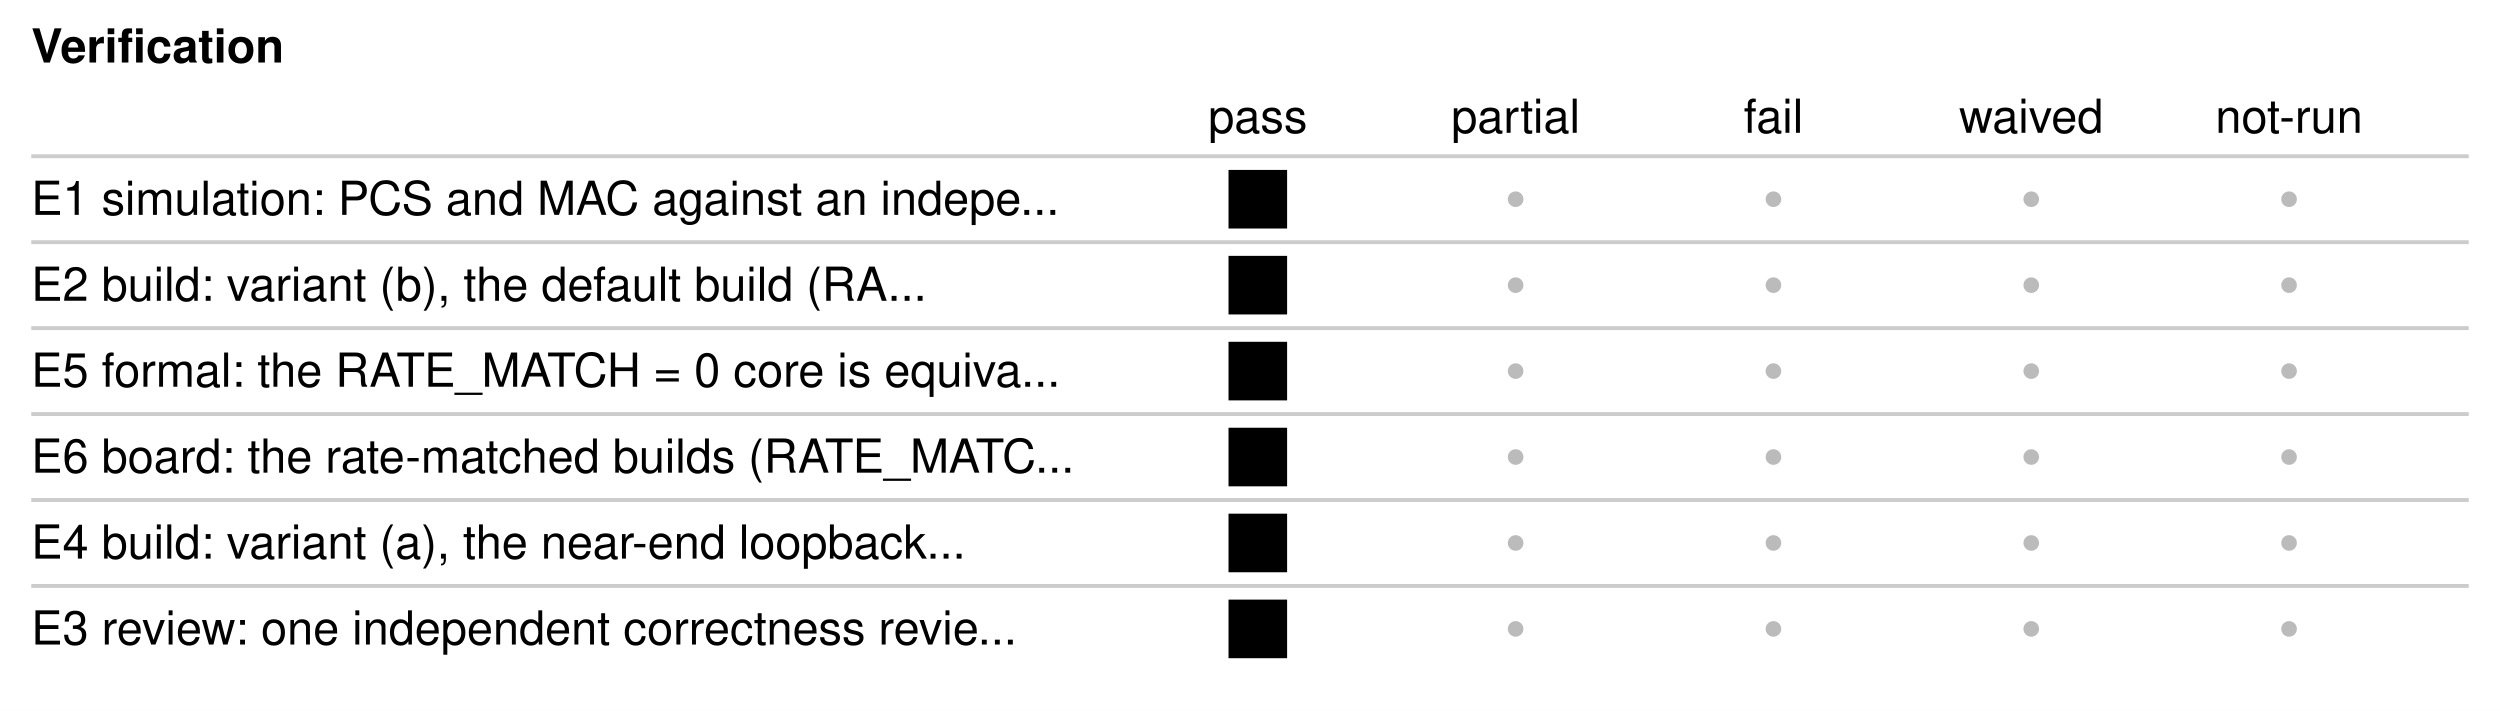
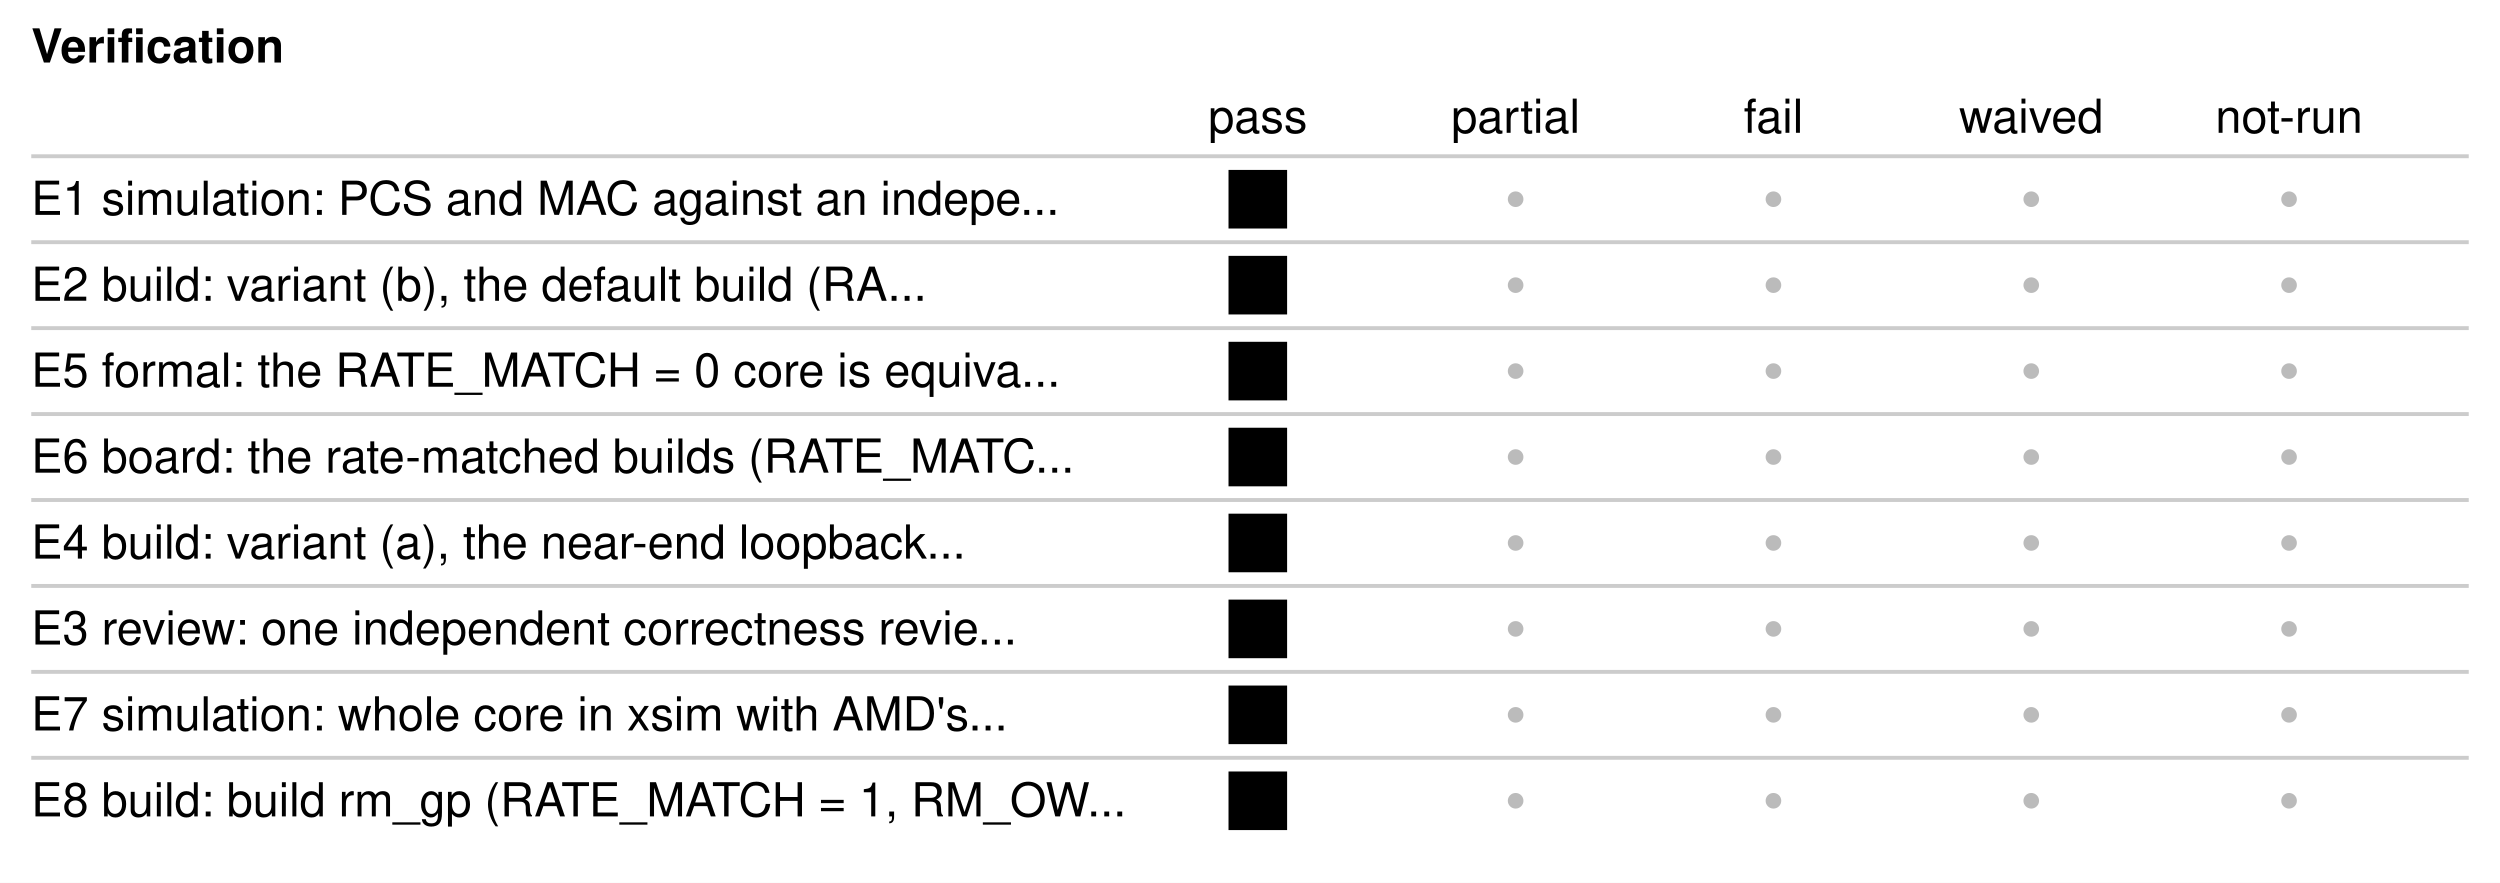
- <svg xmlns="http://www.w3.org/2000/svg" width="640" height="182" viewBox="0 0 640 182" font-family="Helvetica, Arial, sans-serif" font-size="12" role="img" aria-label="Verification matrix">
-   <rect width="640" height="182" fill="#fff" />
+ <svg xmlns="http://www.w3.org/2000/svg" width="640" height="226" viewBox="0 0 640 226" font-family="Helvetica, Arial, sans-serif" font-size="12" role="img" aria-label="Verification matrix">
+   <rect width="640" height="226" fill="#fff" />
  <text x="8" y="16" font-weight="bold">Verification</text>
  <text x="322" y="34" text-anchor="middle">pass</text>
  <text x="388" y="34" text-anchor="middle">partial</text>
  <text x="454" y="34" text-anchor="middle">fail</text>
  <text x="520" y="34" text-anchor="middle">waived</text>
  <text x="586" y="34" text-anchor="middle">not-run</text>
  <line x1="8" y1="40" x2="632" y2="40" stroke="#ccc" />
  <text x="8" y="55">E1 simulation: PCS and MAC against an indepe...</text>
  <rect x="315" y="44" width="14" height="14" fill="#000" stroke="#000" />
  <circle cx="388" cy="51" r="2" fill="#bbb" />
  <circle cx="454" cy="51" r="2" fill="#bbb" />
  <circle cx="520" cy="51" r="2" fill="#bbb" />
  <circle cx="586" cy="51" r="2" fill="#bbb" />
  <line x1="8" y1="62" x2="632" y2="62" stroke="#ccc" />
  <text x="8" y="77">E2 build: variant (b), the default build (RA...</text>
  <rect x="315" y="66" width="14" height="14" fill="#000" stroke="#000" />
  <circle cx="388" cy="73" r="2" fill="#bbb" />
  <circle cx="454" cy="73" r="2" fill="#bbb" />
  <circle cx="520" cy="73" r="2" fill="#bbb" />
  <circle cx="586" cy="73" r="2" fill="#bbb" />
  <line x1="8" y1="84" x2="632" y2="84" stroke="#ccc" />
  <text x="8" y="99">E5 formal: the RATE_MATCH = 0 core is equiva...</text>
  <rect x="315" y="88" width="14" height="14" fill="#000" stroke="#000" />
  <circle cx="388" cy="95" r="2" fill="#bbb" />
  <circle cx="454" cy="95" r="2" fill="#bbb" />
  <circle cx="520" cy="95" r="2" fill="#bbb" />
  <circle cx="586" cy="95" r="2" fill="#bbb" />
  <line x1="8" y1="106" x2="632" y2="106" stroke="#ccc" />
  <text x="8" y="121">E6 board: the rate-matched builds (RATE_MATC...</text>
  <rect x="315" y="110" width="14" height="14" fill="#000" stroke="#000" />
  <circle cx="388" cy="117" r="2" fill="#bbb" />
  <circle cx="454" cy="117" r="2" fill="#bbb" />
  <circle cx="520" cy="117" r="2" fill="#bbb" />
  <circle cx="586" cy="117" r="2" fill="#bbb" />
  <line x1="8" y1="128" x2="632" y2="128" stroke="#ccc" />
  <text x="8" y="143">E4 build: variant (a), the near-end loopback...</text>
  <rect x="315" y="132" width="14" height="14" fill="#000" stroke="#000" />
  <circle cx="388" cy="139" r="2" fill="#bbb" />
  <circle cx="454" cy="139" r="2" fill="#bbb" />
  <circle cx="520" cy="139" r="2" fill="#bbb" />
  <circle cx="586" cy="139" r="2" fill="#bbb" />
  <line x1="8" y1="150" x2="632" y2="150" stroke="#ccc" />
  <text x="8" y="165">E3 review: one independent correctness revie...</text>
  <rect x="315" y="154" width="14" height="14" fill="#000" stroke="#000" />
  <circle cx="388" cy="161" r="2" fill="#bbb" />
  <circle cx="454" cy="161" r="2" fill="#bbb" />
  <circle cx="520" cy="161" r="2" fill="#bbb" />
  <circle cx="586" cy="161" r="2" fill="#bbb" />
+   <line x1="8" y1="172" x2="632" y2="172" stroke="#ccc" />
+   <text x="8" y="187">E7 simulation: whole core in xsim with AMD's...</text>
+   <rect x="315" y="176" width="14" height="14" fill="#000" stroke="#000" />
+   <circle cx="388" cy="183" r="2" fill="#bbb" />
+   <circle cx="454" cy="183" r="2" fill="#bbb" />
+   <circle cx="520" cy="183" r="2" fill="#bbb" />
+   <circle cx="586" cy="183" r="2" fill="#bbb" />
+   <line x1="8" y1="194" x2="632" y2="194" stroke="#ccc" />
+   <text x="8" y="209">E8 build: build rm_gp (RATE_MATCH = 1, RM_OW...</text>
+   <rect x="315" y="198" width="14" height="14" fill="#000" stroke="#000" />
+   <circle cx="388" cy="205" r="2" fill="#bbb" />
+   <circle cx="454" cy="205" r="2" fill="#bbb" />
+   <circle cx="520" cy="205" r="2" fill="#bbb" />
+   <circle cx="586" cy="205" r="2" fill="#bbb" />
</svg>
